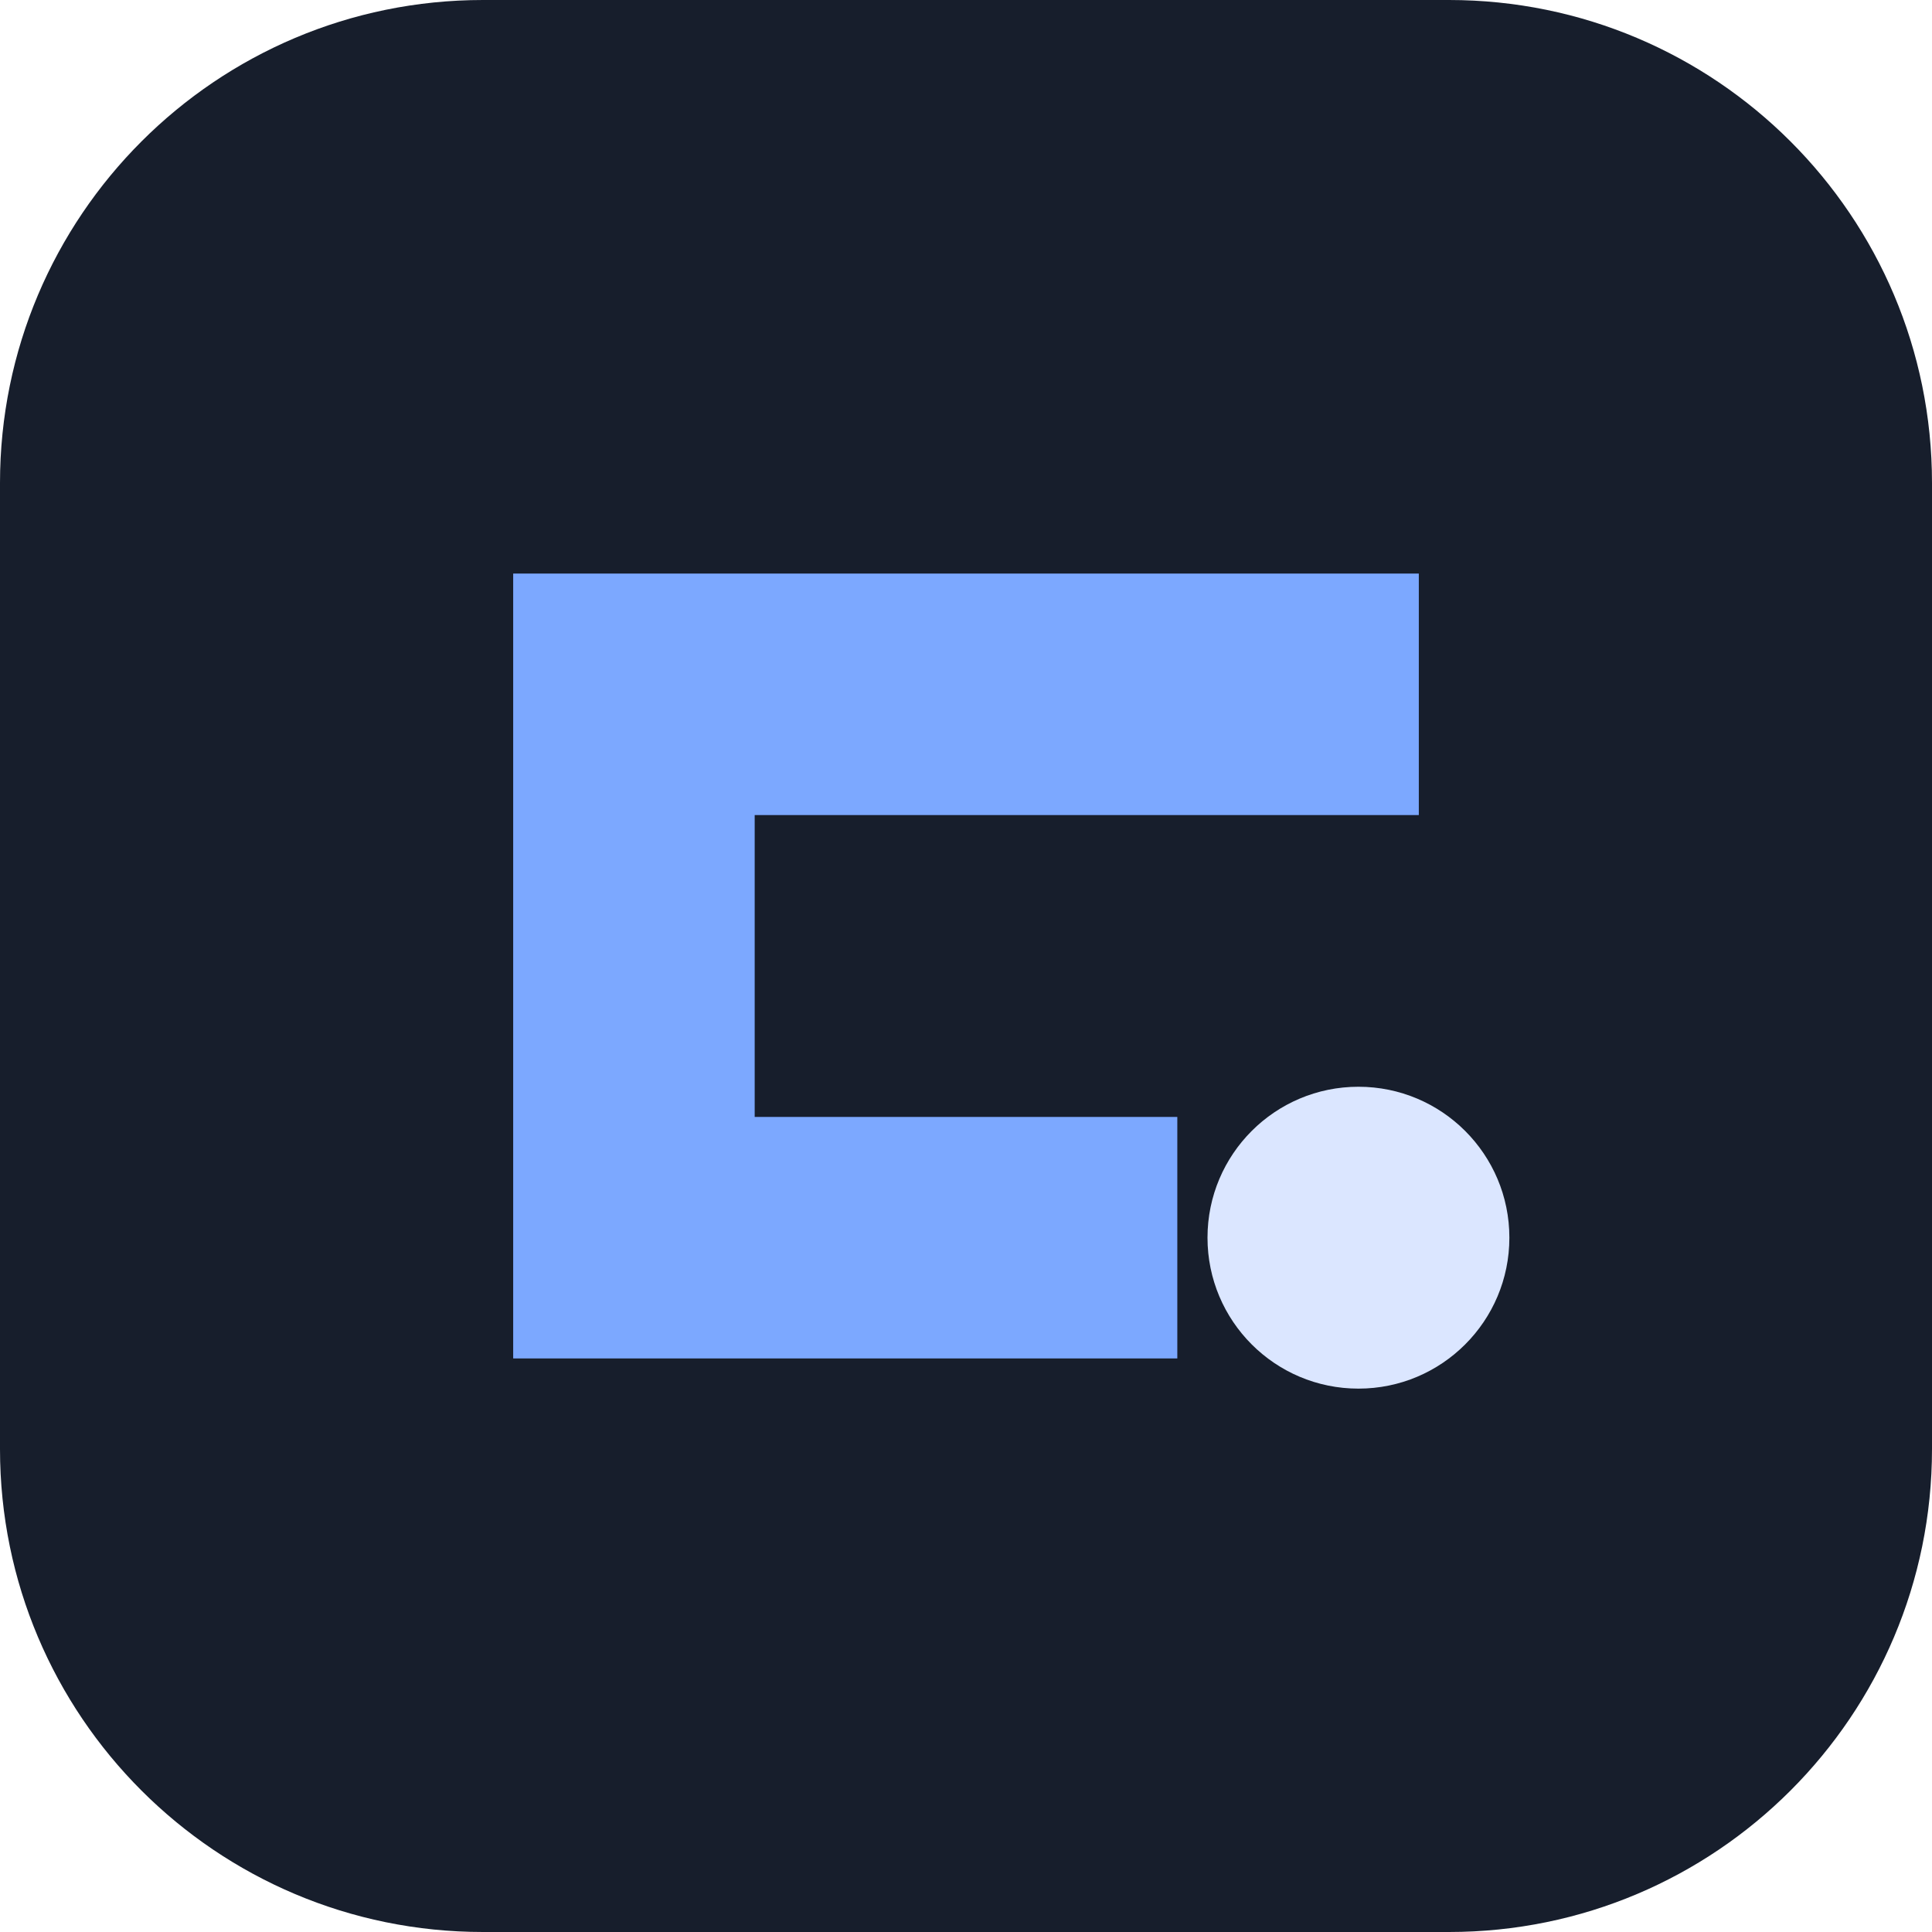
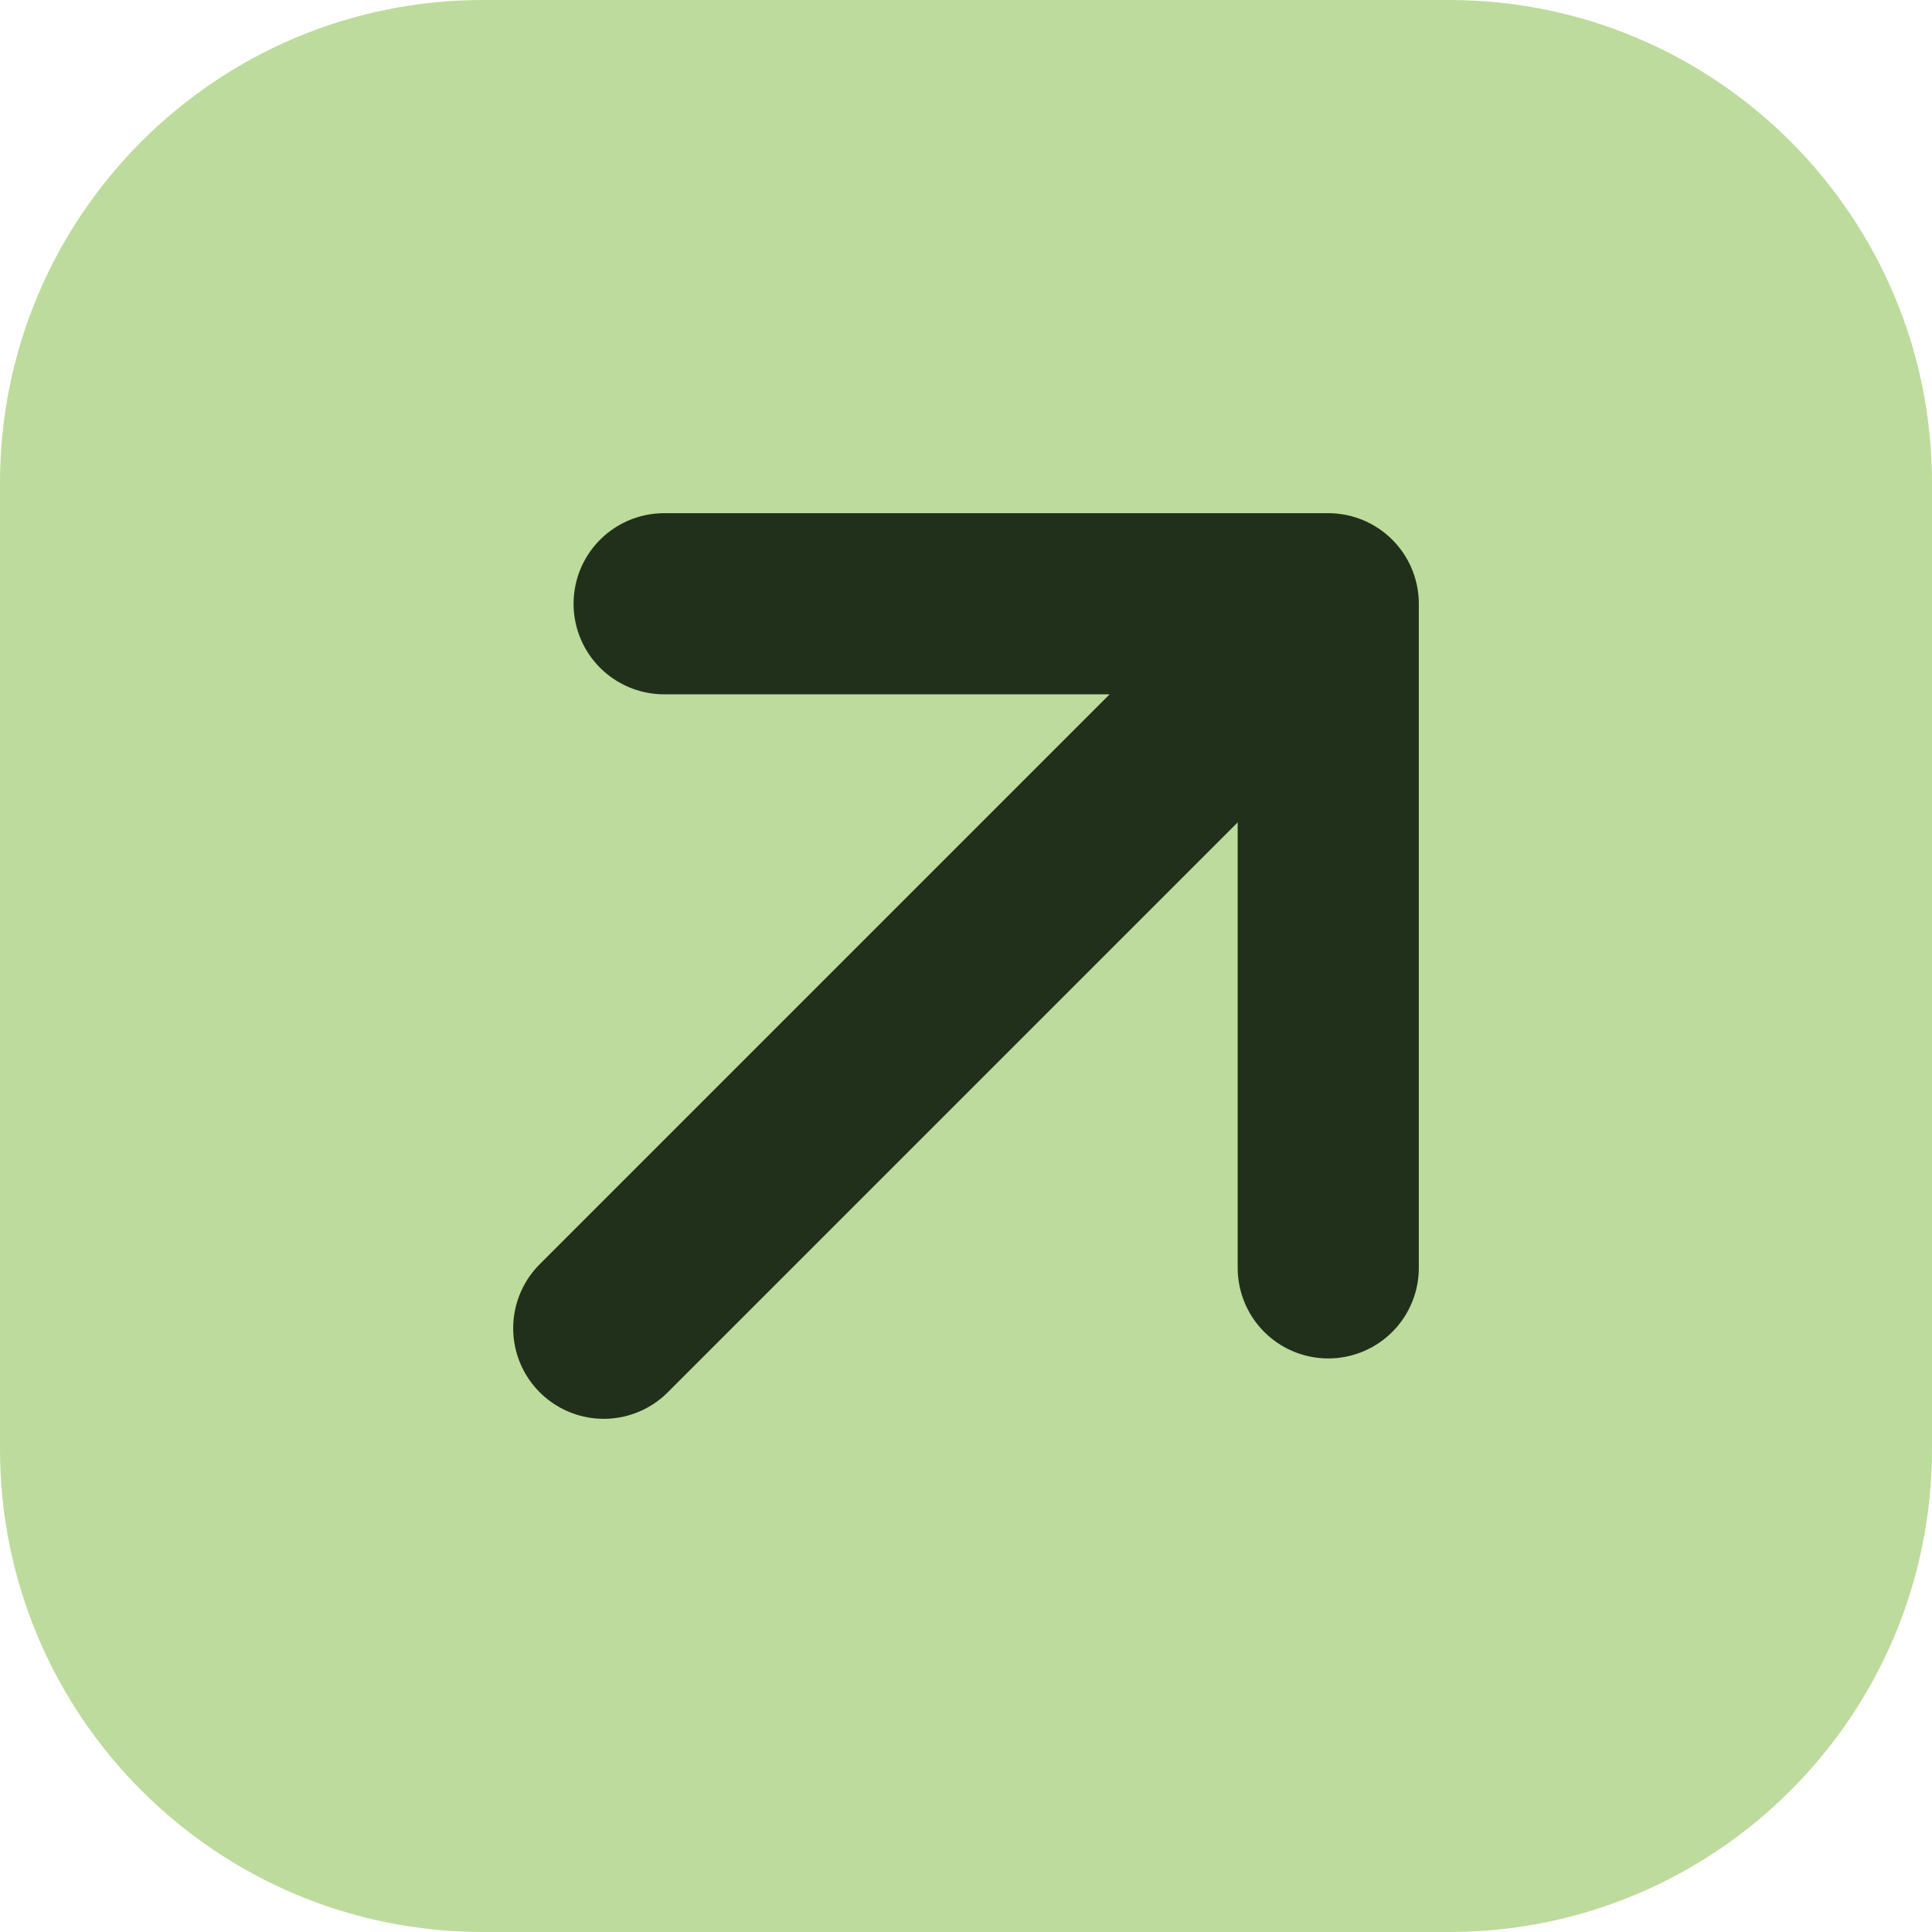
<svg xmlns="http://www.w3.org/2000/svg" width="64" height="64" viewBox="0 0 64 64">
-   <rect width="64" height="64" rx="16" fill="#171e2c" />
-   <path d="M17 19h30v8H25v10h14v8H17z" fill="#7ca8ff" />
-   <circle cx="45" cy="41" r="5" fill="#dbe6ff" />
+   <rect width="64" height="64" rx="16" fill="#bddb9d" />
+   <path d="M20 44 44 20M22 20h22v22" fill="none" stroke="#21301b" stroke-width="6" stroke-linecap="round" stroke-linejoin="round" />
</svg>
